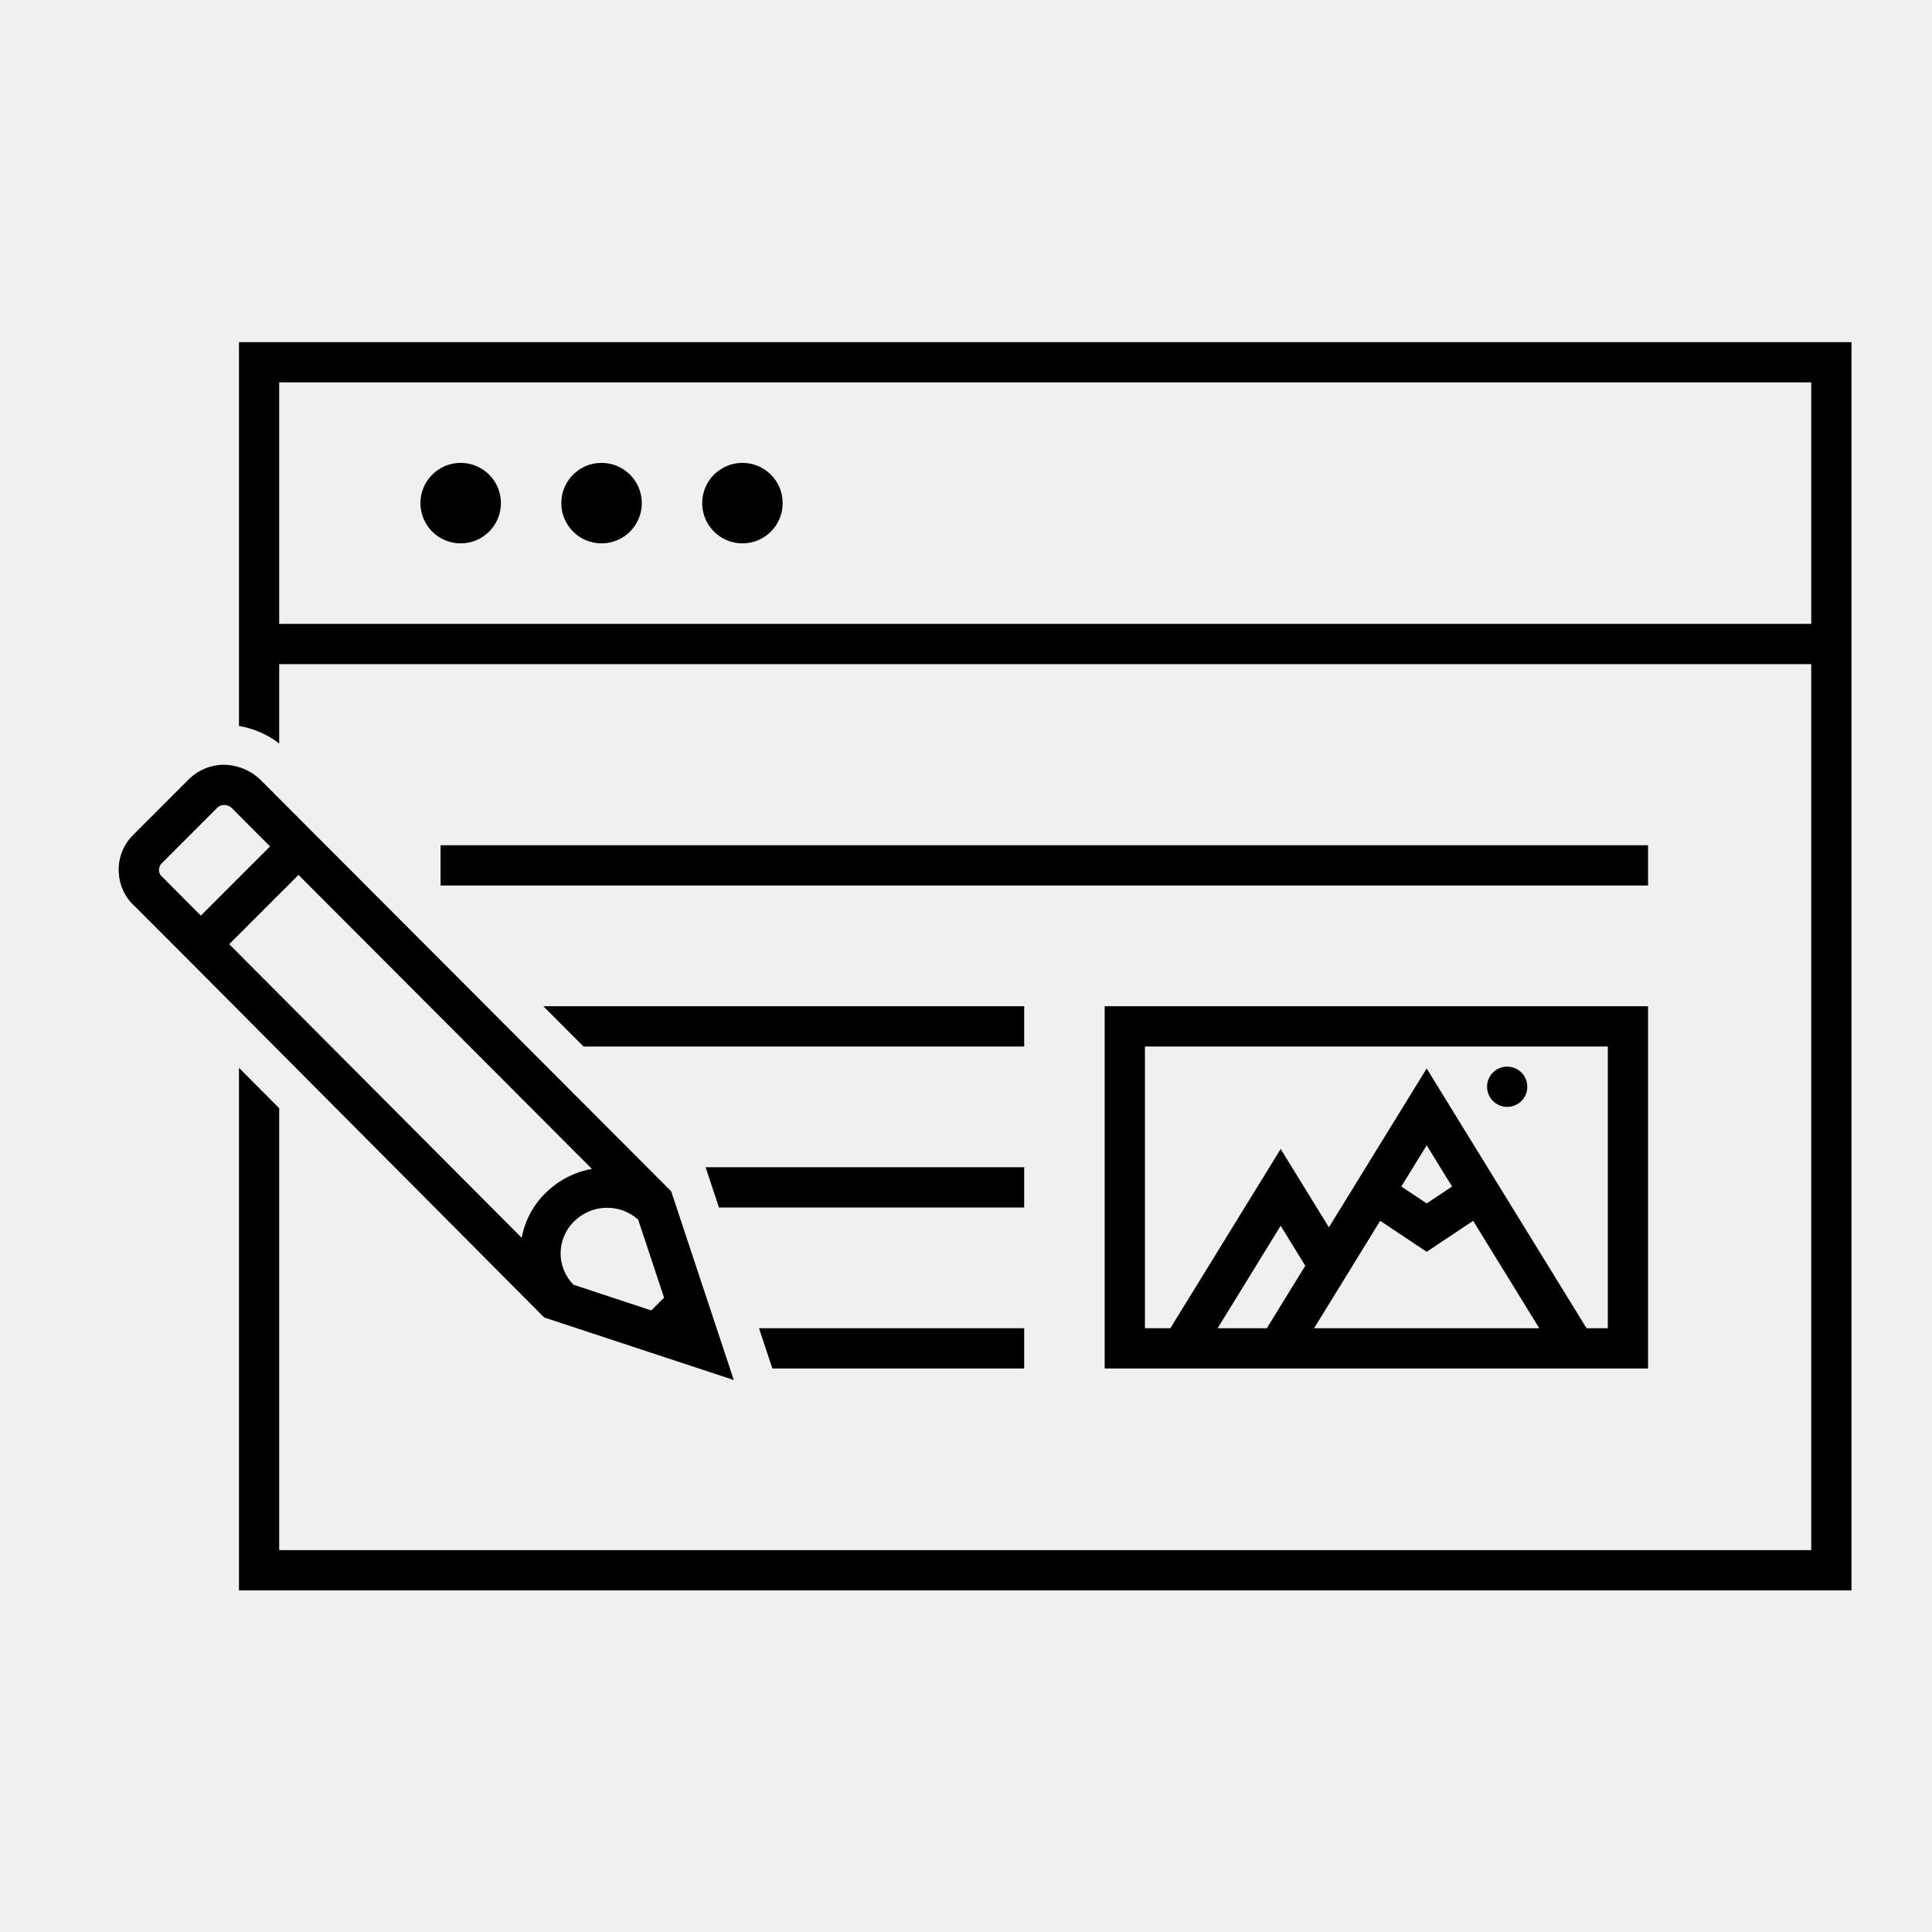
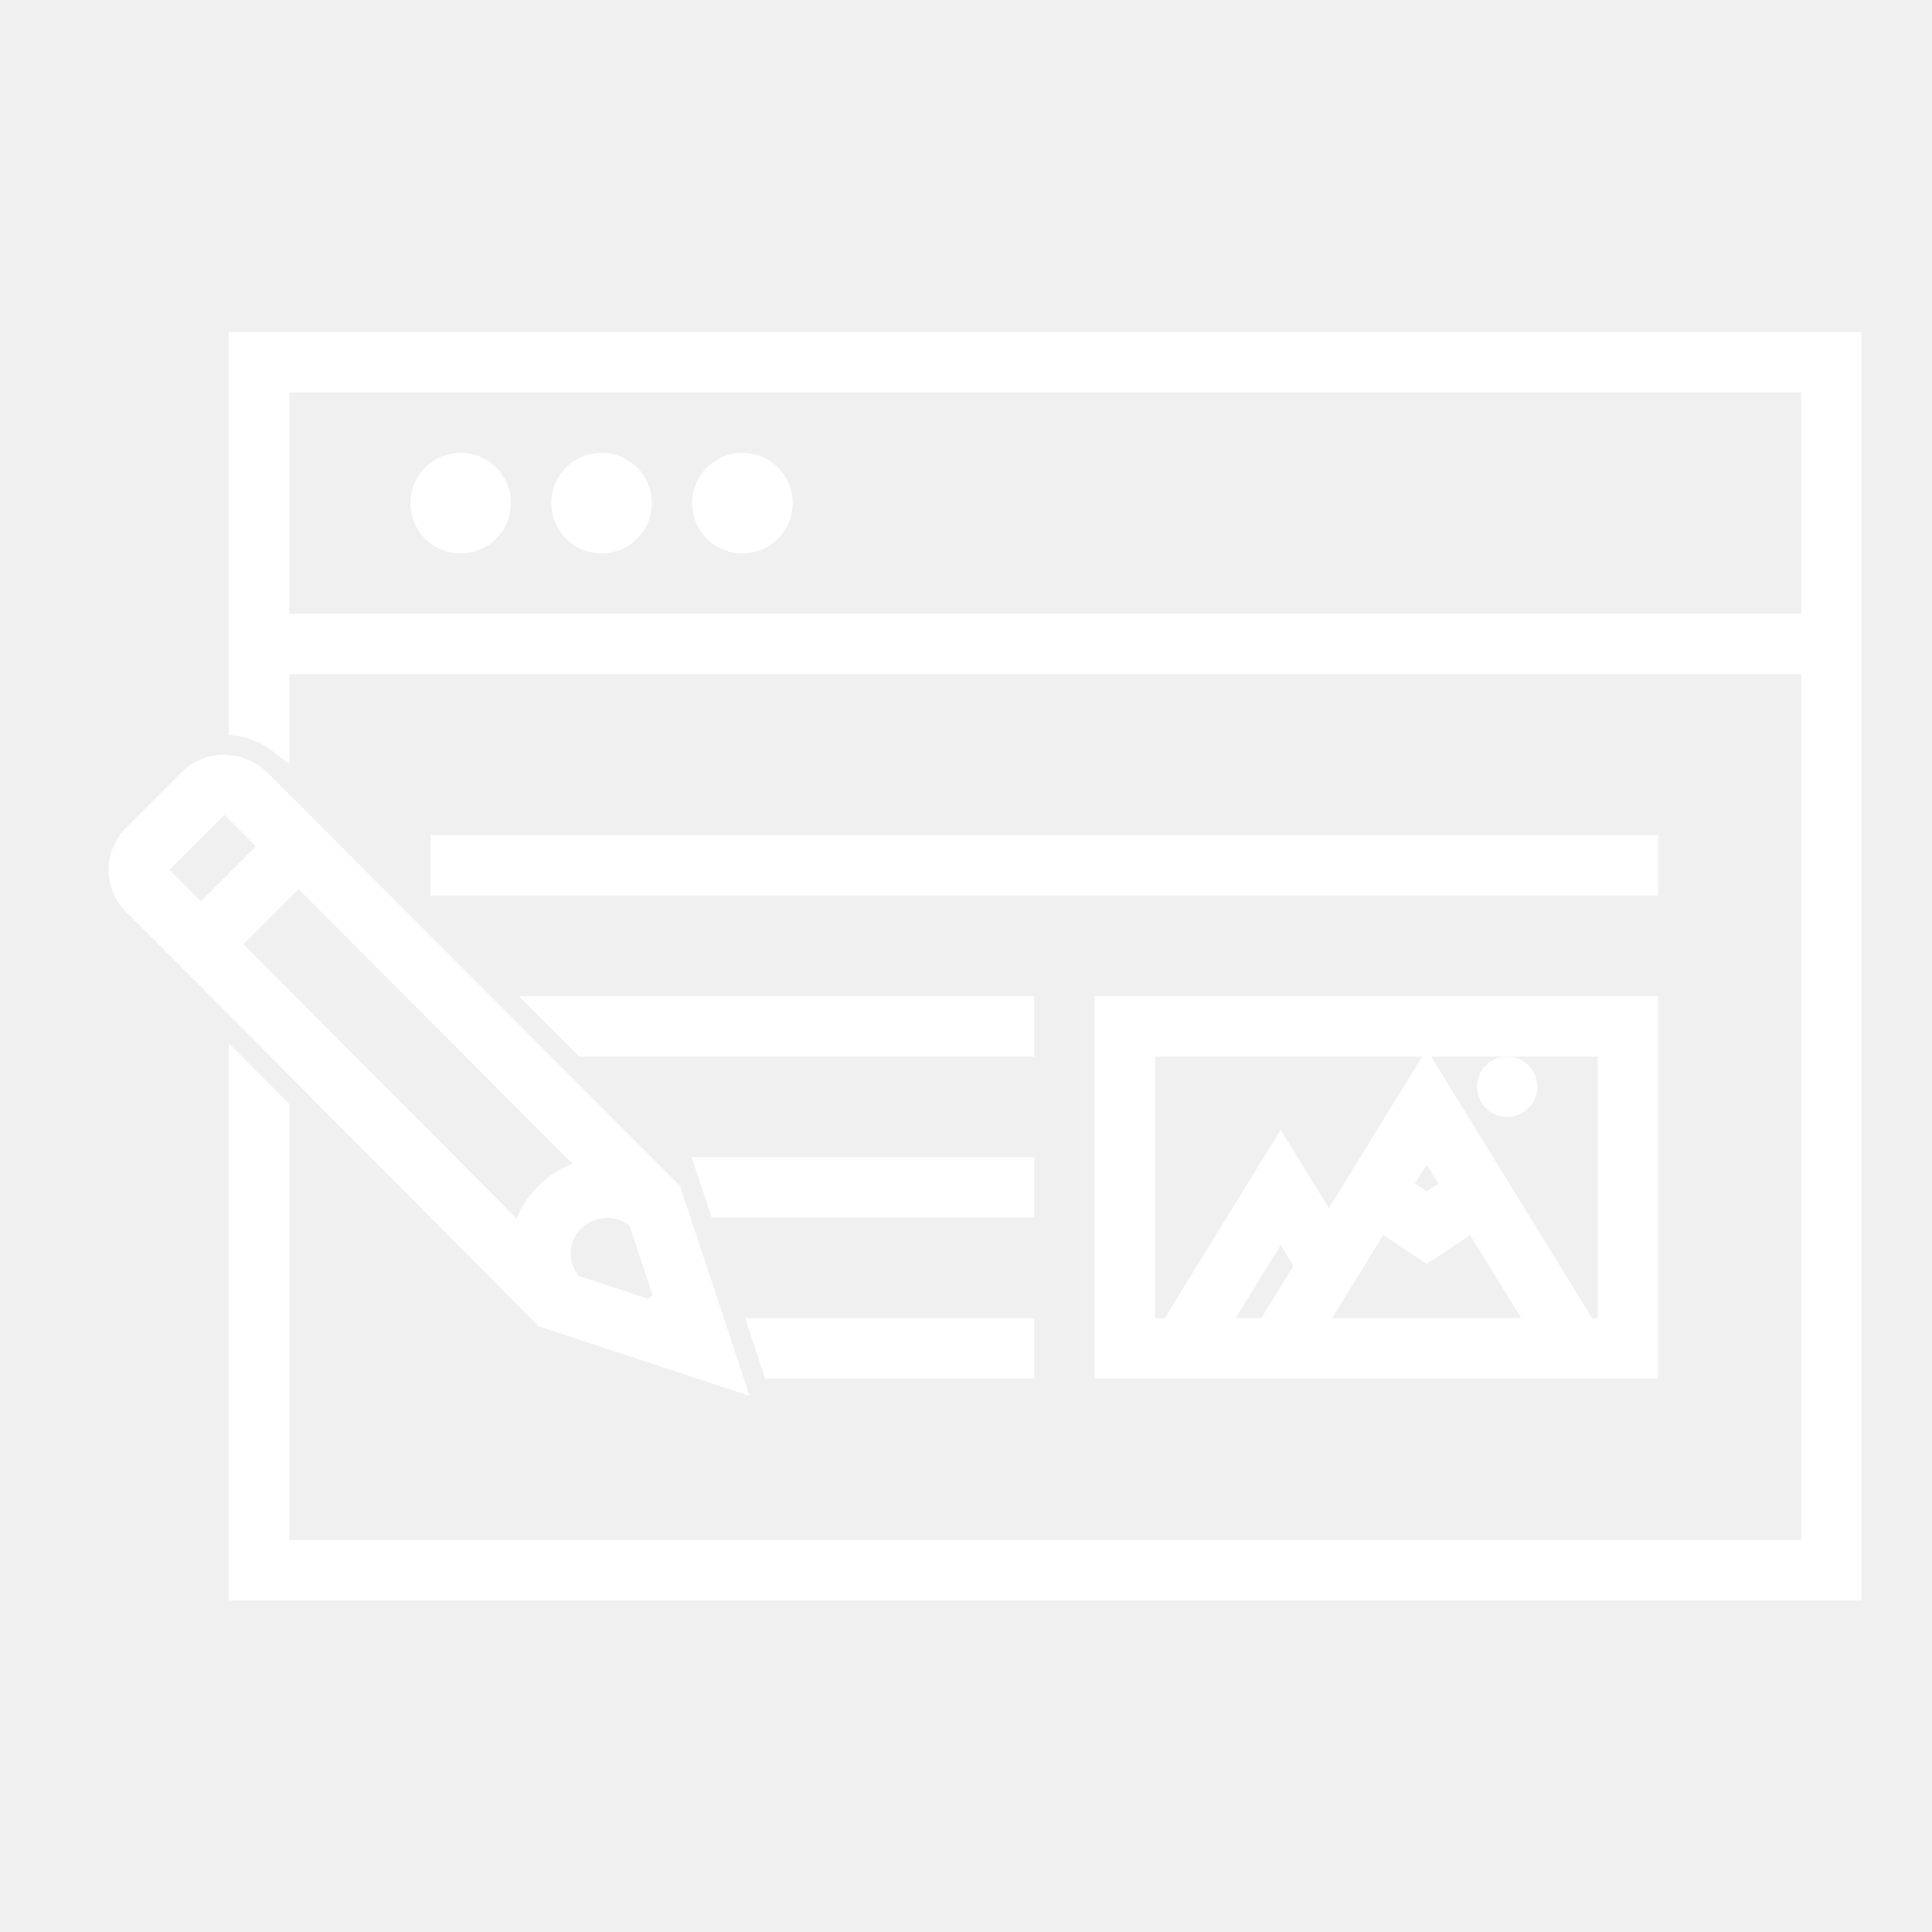
<svg xmlns="http://www.w3.org/2000/svg" width="96" height="96" overflow="hidden">
  <defs>
    <clipPath id="clip0">
      <rect x="0" y="0" width="96" height="96" />
    </clipPath>
  </defs>
  <g clip-path="url(#clip0)">
-     <path d="M21.891 42 81.891 42 81.891 44 21.891 44Z" />
-     <path d="M13.874 55.069 11.874 53.059 11.874 79.025 92 79.025 92 17 11.874 17 11.874 36.072C12.602 36.195 13.288 36.494 13.874 36.943L13.874 33 90 33 90 77.025 13.874 77.025ZM90 19 90 31 13.874 31 13.874 19Z" />
-     <path d="M26.998 50 50.891 50 50.891 52 28.994 52 26.998 50Z" />
-     <path d="M35.061 58 50.891 58 50.891 60 35.725 60 35.061 58Z" />
-     <path d="M50.891 68 38.378 68 37.715 66 50.891 66 50.891 68Z" />
-     <path d="M38.891 25C38.891 26.105 37.995 27 36.891 27 35.786 27 34.891 26.105 34.891 25 34.891 23.895 35.786 23 36.891 23 37.995 23 38.891 23.895 38.891 25Z" />
-     <path d="M31.891 25C31.891 26.105 30.995 27 29.891 27 28.786 27 27.891 26.105 27.891 25 27.891 23.895 28.786 23 29.891 23 30.995 23 31.891 23.895 31.891 25Z" />
-     <path d="M24.891 25C24.891 26.105 23.995 27 22.891 27 21.786 27 20.891 26.105 20.891 25 20.891 23.895 21.786 23 22.891 23 23.995 23 24.891 23.895 24.891 25Z" />
-     <path d="M81.891 50 54.891 50 54.891 68 81.891 68ZM76.486 66 65.295 66 68.58 60.662 70.89 62.202 73.2 60.662ZM70.891 59.798 69.63 58.957 70.891 56.908 72.152 58.957ZM62.947 66 60.502 66 63.636 60.908 64.858 62.894ZM79.891 66 78.835 66 70.891 53.092 66.032 60.986 63.636 57.092 58.154 66 56.891 66 56.891 52 79.891 52Z" />
-     <path d="M75.891 54C75.891 54.552 75.443 55 74.891 55 74.338 55 73.891 54.552 73.891 54 73.891 53.448 74.338 53 74.891 53 75.443 53 75.891 53.448 75.891 54Z" />
-     <path d="M6.73 45.065 9.358 47.695 27.043 65.466 36.461 68.572 33.352 59.197 12.945 38.751C12.455 38.277 11.803 38.008 11.121 38 10.451 38.005 9.812 38.279 9.345 38.759L6.638 41.467C6.599 41.505 6.55 41.555 6.502 41.608 5.612 42.626 5.714 44.173 6.73 45.065ZM28.51 60.708C29.378 59.825 30.785 59.778 31.71 60.601L32.997 64.481 32.362 65.115 28.497 63.839C27.638 62.97 27.643 61.57 28.51 60.708ZM11.39 46.915 14.832 43.473 29.413 58.083C28.538 58.237 27.733 58.657 27.105 59.285 26.49 59.885 26.077 60.662 25.923 61.507ZM8.004 42.93 10.767 40.165C10.863 40.056 11.004 39.995 11.149 40 11.286 40 11.418 40.053 11.516 40.149L13.419 42.057 9.979 45.498 8.095 43.605C7.884 43.453 7.837 43.16 7.989 42.949 7.994 42.943 7.999 42.936 8.004 42.93Z" />
+     <path d="M21.891 42 81.891 42 81.891 44 21.891 44Z" stroke="#FFFFFF" fill="#FFFFFF" />
+     <path d="M13.874 55.069 11.874 53.059 11.874 79.025 92 79.025 92 17 11.874 17 11.874 36.072C12.602 36.195 13.288 36.494 13.874 36.943L13.874 33 90 33 90 77.025 13.874 77.025ZM90 19 90 31 13.874 31 13.874 19Z" stroke="#FFFFFF" fill="#FFFFFF" />
+     <path d="M26.998 50 50.891 50 50.891 52 28.994 52 26.998 50Z" stroke="#FFFFFF" fill="#FFFFFF" />
+     <path d="M35.061 58 50.891 58 50.891 60 35.725 60 35.061 58Z" stroke="#FFFFFF" fill="#FFFFFF" />
+     <path d="M50.891 68 38.378 68 37.715 66 50.891 66 50.891 68Z" stroke="#FFFFFF" fill="#FFFFFF" />
+     <path d="M38.891 25C38.891 26.105 37.995 27 36.891 27 35.786 27 34.891 26.105 34.891 25 34.891 23.895 35.786 23 36.891 23 37.995 23 38.891 23.895 38.891 25Z" stroke="#FFFFFF" fill="#FFFFFF" />
+     <path d="M31.891 25C31.891 26.105 30.995 27 29.891 27 28.786 27 27.891 26.105 27.891 25 27.891 23.895 28.786 23 29.891 23 30.995 23 31.891 23.895 31.891 25Z" stroke="#FFFFFF" fill="#FFFFFF" />
+     <path d="M24.891 25C24.891 26.105 23.995 27 22.891 27 21.786 27 20.891 26.105 20.891 25 20.891 23.895 21.786 23 22.891 23 23.995 23 24.891 23.895 24.891 25Z" stroke="#FFFFFF" fill="#FFFFFF" />
+     <path d="M81.891 50 54.891 50 54.891 68 81.891 68ZM76.486 66 65.295 66 68.58 60.662 70.89 62.202 73.2 60.662ZM70.891 59.798 69.63 58.957 70.891 56.908 72.152 58.957ZM62.947 66 60.502 66 63.636 60.908 64.858 62.894ZM79.891 66 78.835 66 70.891 53.092 66.032 60.986 63.636 57.092 58.154 66 56.891 66 56.891 52 79.891 52Z" stroke="#FFFFFF" fill="#FFFFFF" />
+     <path d="M75.891 54C75.891 54.552 75.443 55 74.891 55 74.338 55 73.891 54.552 73.891 54 73.891 53.448 74.338 53 74.891 53 75.443 53 75.891 53.448 75.891 54Z" stroke="#FFFFFF" fill="#FFFFFF" />
+     <path d="M6.73 45.065 9.358 47.695 27.043 65.466 36.461 68.572 33.352 59.197 12.945 38.751C12.455 38.277 11.803 38.008 11.121 38 10.451 38.005 9.812 38.279 9.345 38.759L6.638 41.467C6.599 41.505 6.55 41.555 6.502 41.608 5.612 42.626 5.714 44.173 6.73 45.065ZM28.51 60.708C29.378 59.825 30.785 59.778 31.71 60.601L32.997 64.481 32.362 65.115 28.497 63.839C27.638 62.97 27.643 61.57 28.51 60.708ZM11.39 46.915 14.832 43.473 29.413 58.083C28.538 58.237 27.733 58.657 27.105 59.285 26.49 59.885 26.077 60.662 25.923 61.507ZM8.004 42.93 10.767 40.165C10.863 40.056 11.004 39.995 11.149 40 11.286 40 11.418 40.053 11.516 40.149L13.419 42.057 9.979 45.498 8.095 43.605C7.884 43.453 7.837 43.16 7.989 42.949 7.994 42.943 7.999 42.936 8.004 42.93Z" stroke="#FFFFFF" fill="#FFFFFF" />
  </g>
</svg>
